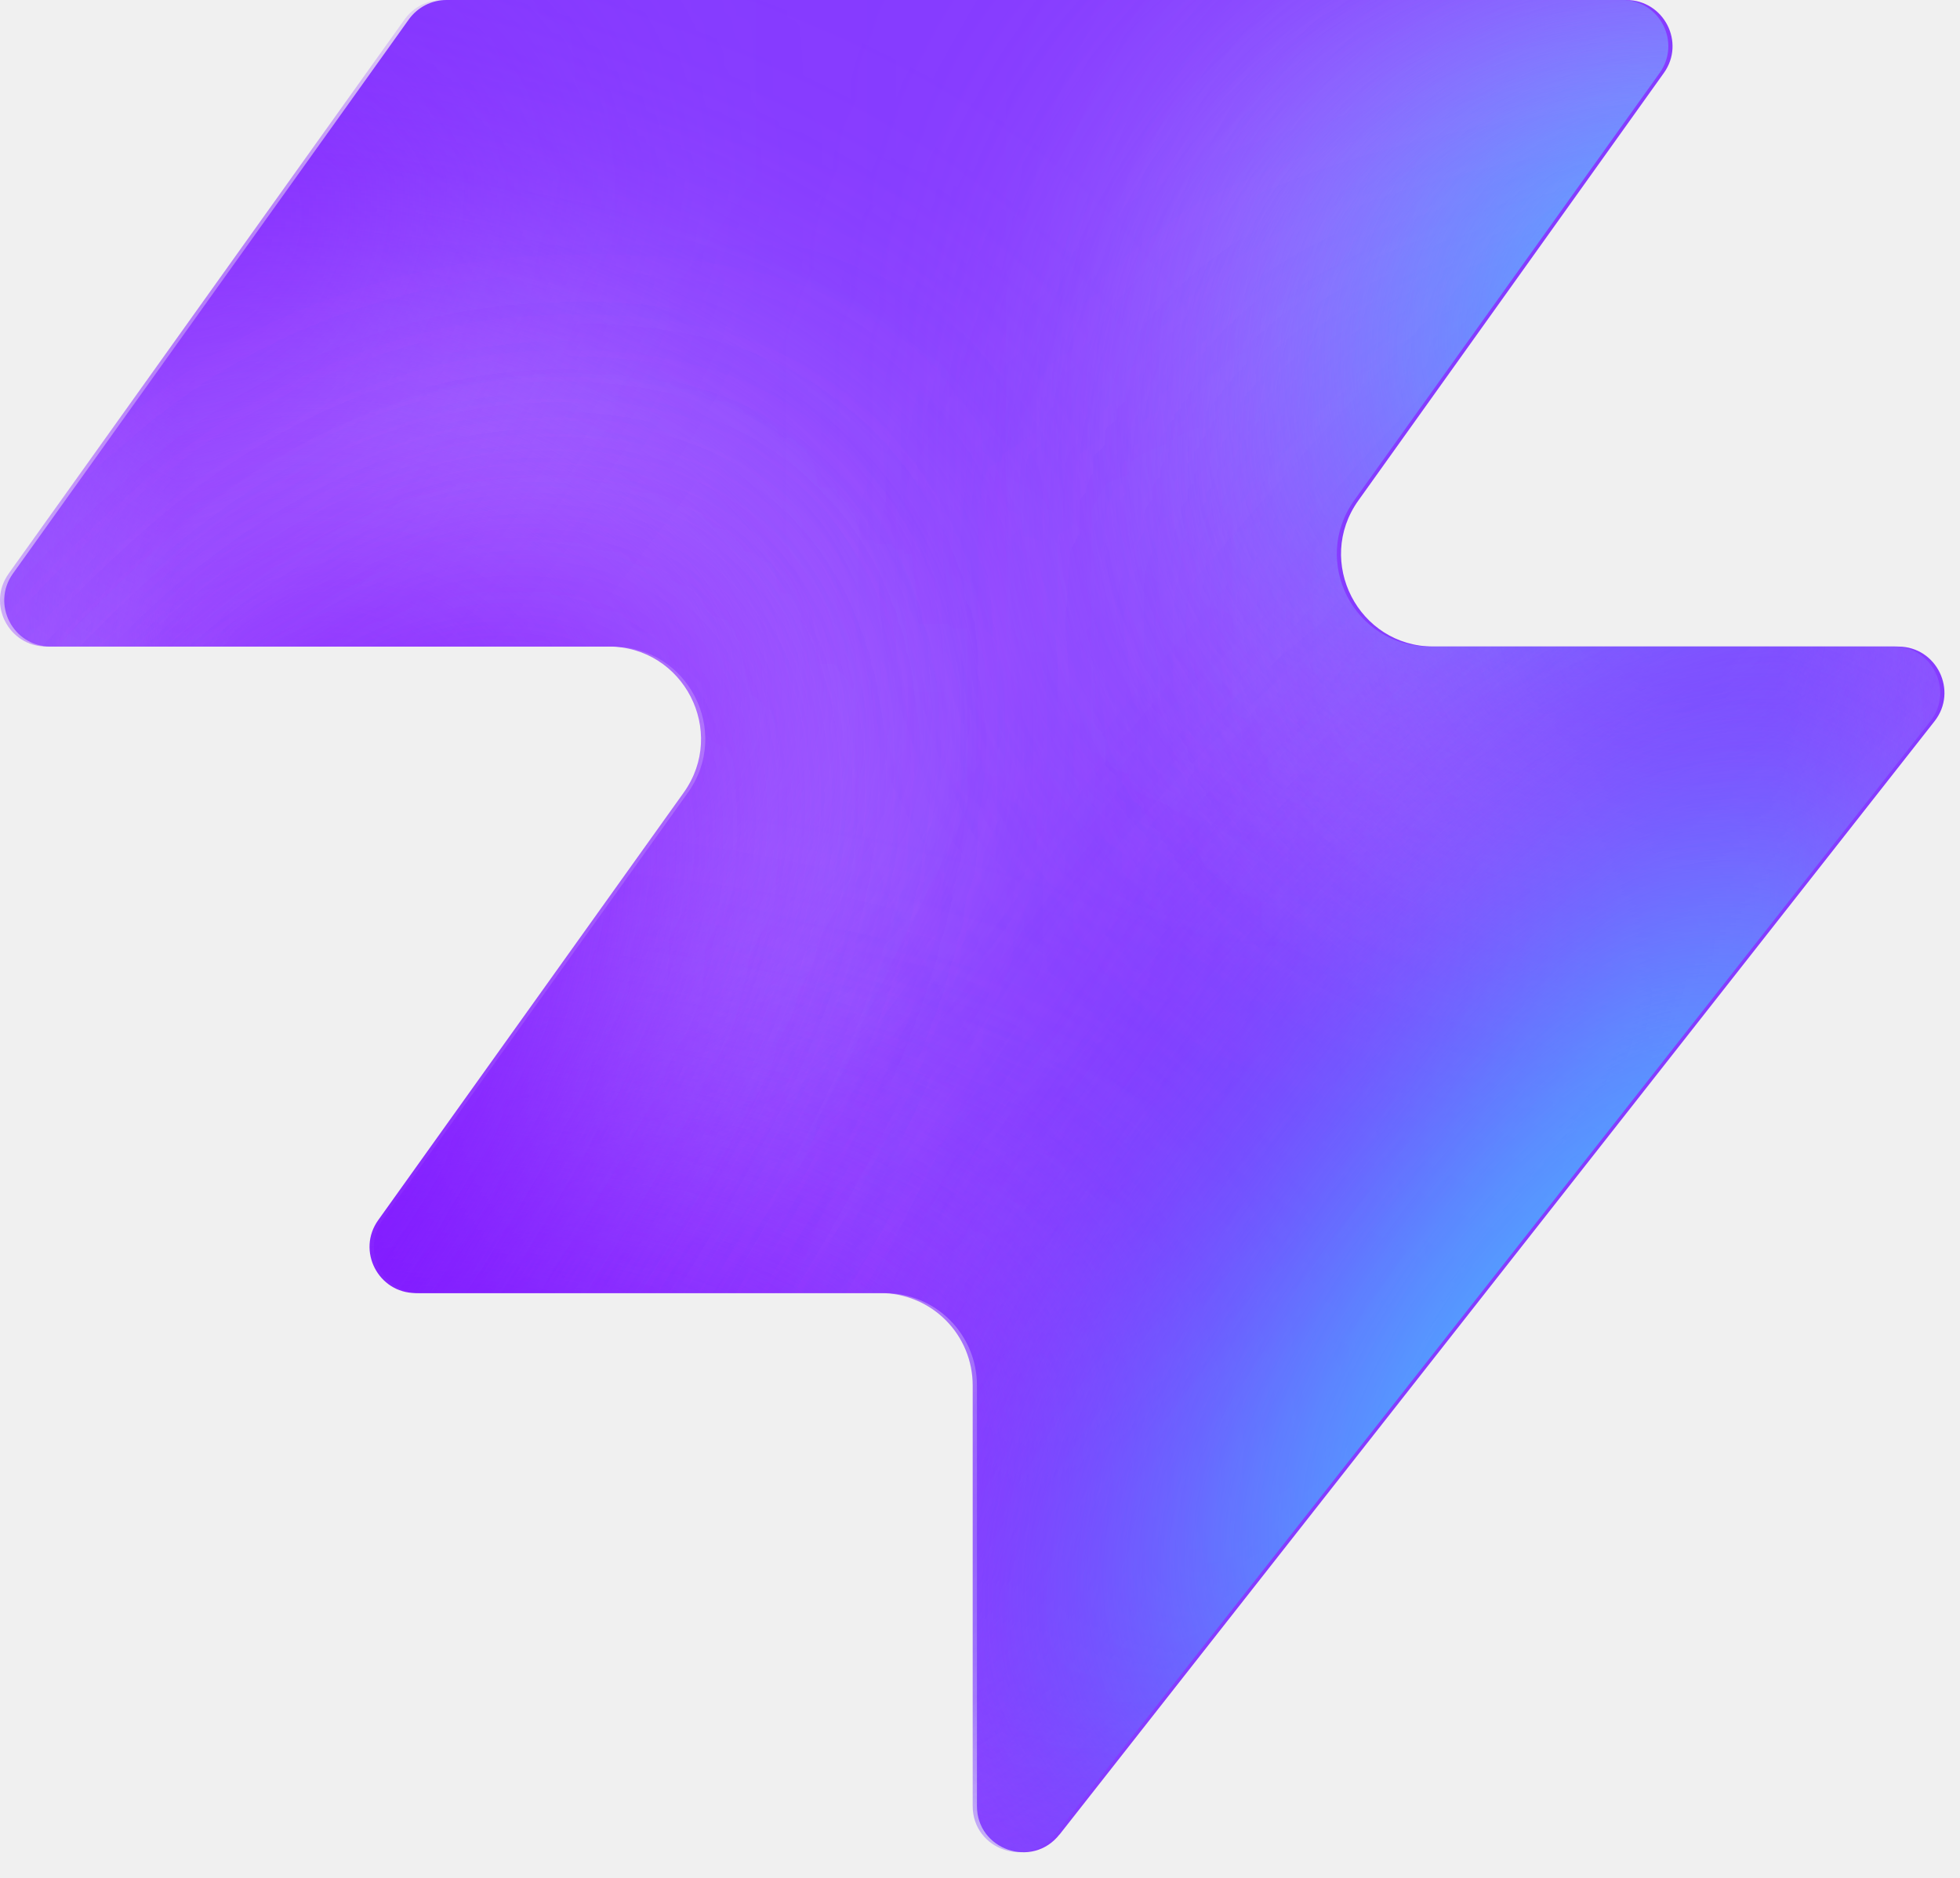
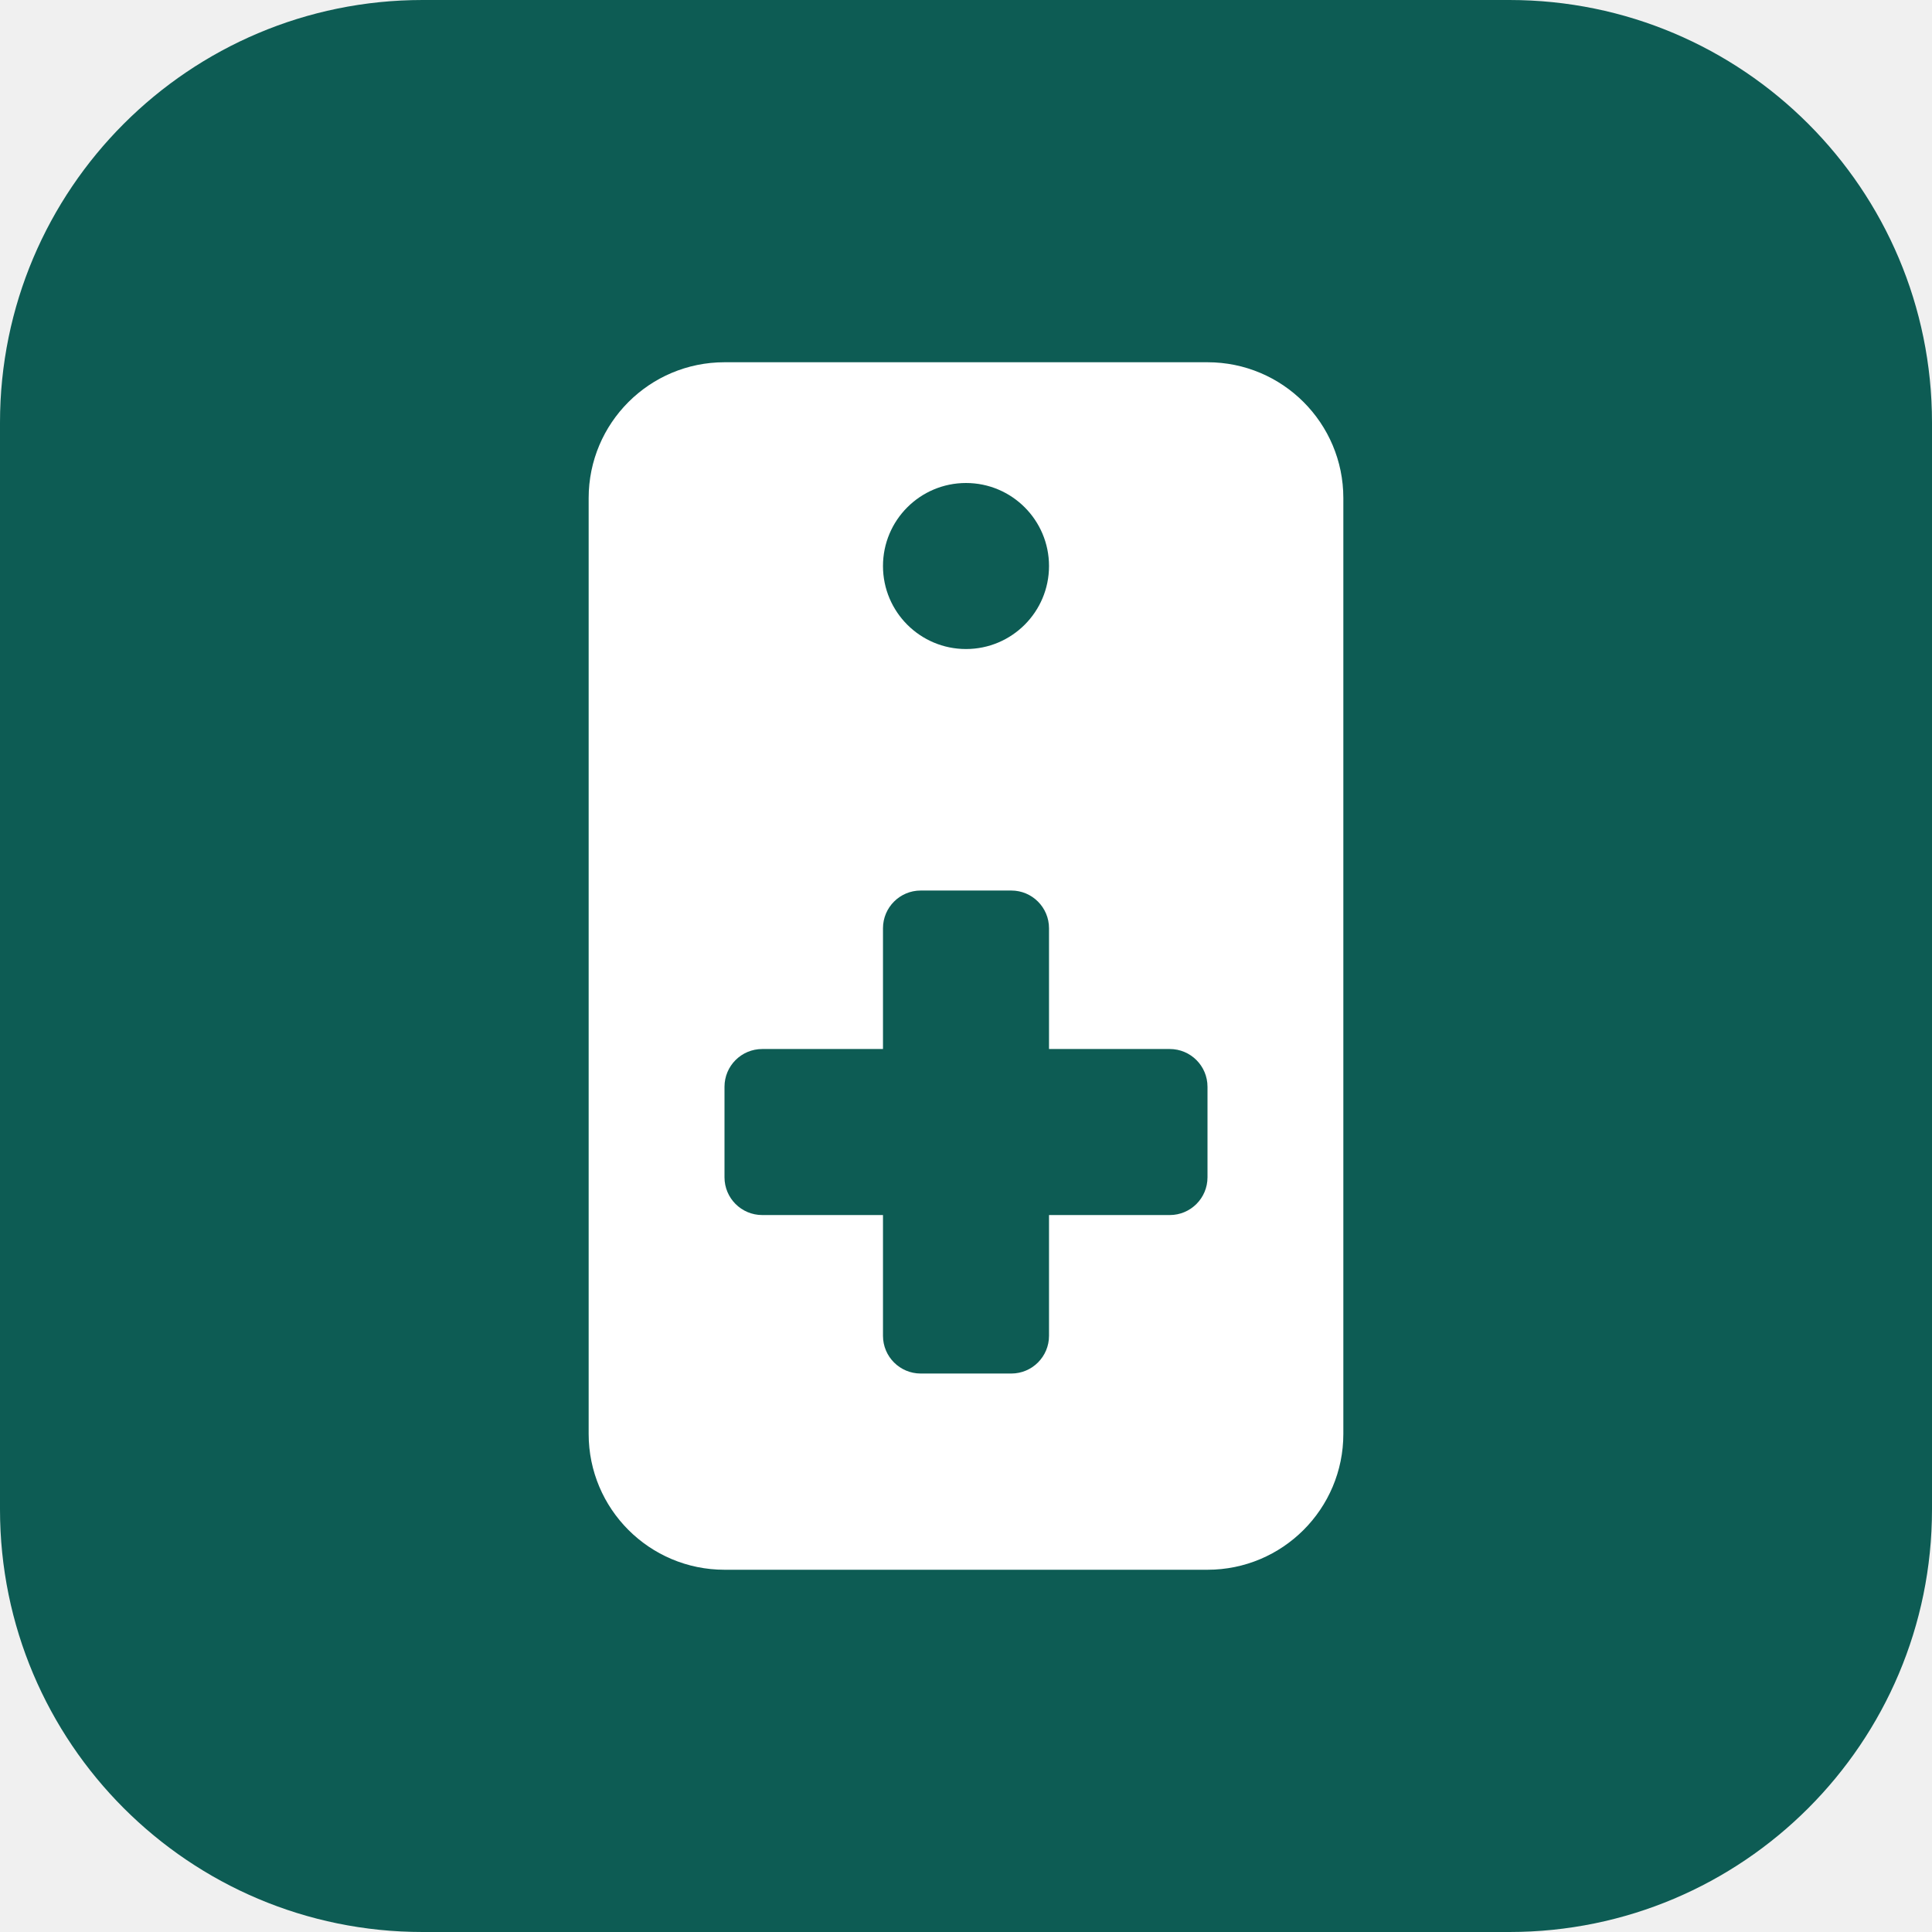
- <svg xmlns="http://www.w3.org/2000/svg" width="48" height="46" fill="none" viewBox="0 0 48 46">
-   <path fill="#863bff" d="M25.946 44.938c-.664.845-2.021.375-2.021-.698V33.937a2.26 2.26 0 0 0-2.262-2.262H10.287c-.92 0-1.456-1.04-.92-1.788l7.48-10.471c1.07-1.497 0-3.578-1.842-3.578H1.237c-.92 0-1.456-1.04-.92-1.788L10.013.474c.214-.297.556-.474.92-.474h28.894c.92 0 1.456 1.04.92 1.788l-7.48 10.471c-1.07 1.498 0 3.579 1.842 3.579h11.377c.943 0 1.473 1.088.89 1.83L25.947 44.94z" style="fill:#863bff;fill:color(display-p3 .525 .23 1);fill-opacity:1" />
-   <mask id="a" width="48" height="46" x="0" y="0" maskUnits="userSpaceOnUse" style="mask-type:alpha">
-     <path fill="#000" d="M25.842 44.938c-.664.844-2.021.375-2.021-.698V33.937a2.26 2.26 0 0 0-2.262-2.262H10.183c-.92 0-1.456-1.04-.92-1.788l7.48-10.471c1.07-1.498 0-3.579-1.842-3.579H1.133c-.92 0-1.456-1.04-.92-1.787L9.91.473c.214-.297.556-.474.92-.474h28.894c.92 0 1.456 1.04.92 1.788l-7.48 10.471c-1.07 1.498 0 3.578 1.842 3.578h11.377c.943 0 1.473 1.088.89 1.832L25.843 44.94z" style="fill:#000;fill-opacity:1" />
-   </mask>
-   <g mask="url(#a)">
-     <g filter="url(#b)">
-       <ellipse cx="5.508" cy="14.704" fill="#ede6ff" rx="5.508" ry="14.704" style="fill:#ede6ff;fill:color(display-p3 .927 .903 1);fill-opacity:1" transform="matrix(.00324 1 1 -.00324 -4.47 31.516)" />
-     </g>
-     <g filter="url(#c)">
-       <ellipse cx="10.399" cy="29.851" fill="#ede6ff" rx="10.399" ry="29.851" style="fill:#ede6ff;fill:color(display-p3 .927 .903 1);fill-opacity:1" transform="matrix(.00324 1 1 -.00324 -39.328 7.883)" />
-     </g>
-     <g filter="url(#d)">
-       <ellipse cx="5.508" cy="30.487" fill="#7e14ff" rx="5.508" ry="30.487" style="fill:#7e14ff;fill:color(display-p3 .492 .077 1);fill-opacity:1" transform="rotate(89.814 -25.913 -14.639)scale(1 -1)" />
-     </g>
-     <g filter="url(#e)">
-       <ellipse cx="5.508" cy="30.599" fill="#7e14ff" rx="5.508" ry="30.599" style="fill:#7e14ff;fill:color(display-p3 .492 .077 1);fill-opacity:1" transform="rotate(89.814 -32.644 -3.334)scale(1 -1)" />
-     </g>
-     <g filter="url(#f)">
-       <ellipse cx="5.508" cy="30.599" fill="#7e14ff" rx="5.508" ry="30.599" style="fill:#7e14ff;fill:color(display-p3 .492 .077 1);fill-opacity:1" transform="matrix(.00324 1 1 -.00324 -34.34 30.47)" />
-     </g>
-     <g filter="url(#g)">
-       <ellipse cx="14.072" cy="22.078" fill="#ede6ff" rx="14.072" ry="22.078" style="fill:#ede6ff;fill:color(display-p3 .927 .903 1);fill-opacity:1" transform="rotate(93.35 24.506 48.493)scale(-1 1)" />
-     </g>
-     <g filter="url(#h)">
-       <ellipse cx="3.47" cy="21.501" fill="#7e14ff" rx="3.47" ry="21.501" style="fill:#7e14ff;fill:color(display-p3 .492 .077 1);fill-opacity:1" transform="rotate(89.009 28.708 47.59)scale(-1 1)" />
-     </g>
-     <g filter="url(#i)">
-       <ellipse cx="3.47" cy="21.501" fill="#7e14ff" rx="3.47" ry="21.501" style="fill:#7e14ff;fill:color(display-p3 .492 .077 1);fill-opacity:1" transform="rotate(89.009 28.708 47.59)scale(-1 1)" />
-     </g>
-     <g filter="url(#j)">
-       <ellipse cx=".387" cy="8.972" fill="#7e14ff" rx="4.407" ry="29.108" style="fill:#7e14ff;fill:color(display-p3 .492 .077 1);fill-opacity:1" transform="rotate(39.51 .387 8.972)" />
-     </g>
-     <g filter="url(#k)">
-       <ellipse cx="47.523" cy="-6.092" fill="#7e14ff" rx="4.407" ry="29.108" style="fill:#7e14ff;fill:color(display-p3 .492 .077 1);fill-opacity:1" transform="rotate(37.892 47.523 -6.092)" />
-     </g>
-     <g filter="url(#l)">
-       <ellipse cx="41.412" cy="6.333" fill="#47bfff" rx="5.971" ry="9.665" style="fill:#47bfff;fill:color(display-p3 .28 .748 1);fill-opacity:1" transform="rotate(37.892 41.412 6.333)" />
-     </g>
-     <g filter="url(#m)">
-       <ellipse cx="-1.879" cy="38.332" fill="#7e14ff" rx="4.407" ry="29.108" style="fill:#7e14ff;fill:color(display-p3 .492 .077 1);fill-opacity:1" transform="rotate(37.892 -1.88 38.332)" />
-     </g>
-     <g filter="url(#n)">
-       <ellipse cx="-1.879" cy="38.332" fill="#7e14ff" rx="4.407" ry="29.108" style="fill:#7e14ff;fill:color(display-p3 .492 .077 1);fill-opacity:1" transform="rotate(37.892 -1.88 38.332)" />
-     </g>
-     <g filter="url(#o)">
-       <ellipse cx="35.651" cy="29.907" fill="#7e14ff" rx="4.407" ry="29.108" style="fill:#7e14ff;fill:color(display-p3 .492 .077 1);fill-opacity:1" transform="rotate(37.892 35.651 29.907)" />
-     </g>
-     <g filter="url(#p)">
-       <ellipse cx="38.418" cy="32.4" fill="#47bfff" rx="5.971" ry="15.297" style="fill:#47bfff;fill:color(display-p3 .28 .748 1);fill-opacity:1" transform="rotate(37.892 38.418 32.4)" />
-     </g>
-   </g>
-   <defs>
-     <filter id="b" width="60.045" height="41.654" x="-19.77" y="16.149" color-interpolation-filters="sRGB" filterUnits="userSpaceOnUse">
-       <feFlood flood-opacity="0" result="BackgroundImageFix" />
-       <feBlend in="SourceGraphic" in2="BackgroundImageFix" result="shape" />
-       <feGaussianBlur result="effect1_foregroundBlur_2002_17158" stdDeviation="7.659" />
-     </filter>
-     <filter id="c" width="90.34" height="51.437" x="-54.613" y="-7.533" color-interpolation-filters="sRGB" filterUnits="userSpaceOnUse">
-       <feFlood flood-opacity="0" result="BackgroundImageFix" />
-       <feBlend in="SourceGraphic" in2="BackgroundImageFix" result="shape" />
-       <feGaussianBlur result="effect1_foregroundBlur_2002_17158" stdDeviation="7.659" />
-     </filter>
-     <filter id="d" width="79.355" height="29.4" x="-49.64" y="2.03" color-interpolation-filters="sRGB" filterUnits="userSpaceOnUse">
-       <feFlood flood-opacity="0" result="BackgroundImageFix" />
-       <feBlend in="SourceGraphic" in2="BackgroundImageFix" result="shape" />
-       <feGaussianBlur result="effect1_foregroundBlur_2002_17158" stdDeviation="4.596" />
-     </filter>
-     <filter id="e" width="79.579" height="29.4" x="-45.045" y="20.029" color-interpolation-filters="sRGB" filterUnits="userSpaceOnUse">
-       <feFlood flood-opacity="0" result="BackgroundImageFix" />
-       <feBlend in="SourceGraphic" in2="BackgroundImageFix" result="shape" />
-       <feGaussianBlur result="effect1_foregroundBlur_2002_17158" stdDeviation="4.596" />
-     </filter>
-     <filter id="f" width="79.579" height="29.4" x="-43.513" y="21.178" color-interpolation-filters="sRGB" filterUnits="userSpaceOnUse">
-       <feFlood flood-opacity="0" result="BackgroundImageFix" />
-       <feBlend in="SourceGraphic" in2="BackgroundImageFix" result="shape" />
-       <feGaussianBlur result="effect1_foregroundBlur_2002_17158" stdDeviation="4.596" />
-     </filter>
-     <filter id="g" width="74.749" height="58.852" x="15.756" y="-17.901" color-interpolation-filters="sRGB" filterUnits="userSpaceOnUse">
-       <feFlood flood-opacity="0" result="BackgroundImageFix" />
-       <feBlend in="SourceGraphic" in2="BackgroundImageFix" result="shape" />
-       <feGaussianBlur result="effect1_foregroundBlur_2002_17158" stdDeviation="7.659" />
-     </filter>
-     <filter id="h" width="61.377" height="25.362" x="23.548" y="2.284" color-interpolation-filters="sRGB" filterUnits="userSpaceOnUse">
-       <feFlood flood-opacity="0" result="BackgroundImageFix" />
-       <feBlend in="SourceGraphic" in2="BackgroundImageFix" result="shape" />
-       <feGaussianBlur result="effect1_foregroundBlur_2002_17158" stdDeviation="4.596" />
-     </filter>
-     <filter id="i" width="61.377" height="25.362" x="23.548" y="2.284" color-interpolation-filters="sRGB" filterUnits="userSpaceOnUse">
-       <feFlood flood-opacity="0" result="BackgroundImageFix" />
-       <feBlend in="SourceGraphic" in2="BackgroundImageFix" result="shape" />
-       <feGaussianBlur result="effect1_foregroundBlur_2002_17158" stdDeviation="4.596" />
-     </filter>
-     <filter id="j" width="56.045" height="63.649" x="-27.636" y="-22.853" color-interpolation-filters="sRGB" filterUnits="userSpaceOnUse">
-       <feFlood flood-opacity="0" result="BackgroundImageFix" />
-       <feBlend in="SourceGraphic" in2="BackgroundImageFix" result="shape" />
-       <feGaussianBlur result="effect1_foregroundBlur_2002_17158" stdDeviation="4.596" />
-     </filter>
-     <filter id="k" width="54.814" height="64.646" x="20.116" y="-38.415" color-interpolation-filters="sRGB" filterUnits="userSpaceOnUse">
-       <feFlood flood-opacity="0" result="BackgroundImageFix" />
-       <feBlend in="SourceGraphic" in2="BackgroundImageFix" result="shape" />
-       <feGaussianBlur result="effect1_foregroundBlur_2002_17158" stdDeviation="4.596" />
-     </filter>
-     <filter id="l" width="33.541" height="35.313" x="24.641" y="-11.323" color-interpolation-filters="sRGB" filterUnits="userSpaceOnUse">
-       <feFlood flood-opacity="0" result="BackgroundImageFix" />
-       <feBlend in="SourceGraphic" in2="BackgroundImageFix" result="shape" />
-       <feGaussianBlur result="effect1_foregroundBlur_2002_17158" stdDeviation="4.596" />
-     </filter>
-     <filter id="m" width="54.814" height="64.646" x="-29.286" y="6.009" color-interpolation-filters="sRGB" filterUnits="userSpaceOnUse">
-       <feFlood flood-opacity="0" result="BackgroundImageFix" />
-       <feBlend in="SourceGraphic" in2="BackgroundImageFix" result="shape" />
-       <feGaussianBlur result="effect1_foregroundBlur_2002_17158" stdDeviation="4.596" />
-     </filter>
-     <filter id="n" width="54.814" height="64.646" x="-29.286" y="6.009" color-interpolation-filters="sRGB" filterUnits="userSpaceOnUse">
-       <feFlood flood-opacity="0" result="BackgroundImageFix" />
-       <feBlend in="SourceGraphic" in2="BackgroundImageFix" result="shape" />
-       <feGaussianBlur result="effect1_foregroundBlur_2002_17158" stdDeviation="4.596" />
-     </filter>
-     <filter id="o" width="54.814" height="64.646" x="8.244" y="-2.416" color-interpolation-filters="sRGB" filterUnits="userSpaceOnUse">
-       <feFlood flood-opacity="0" result="BackgroundImageFix" />
-       <feBlend in="SourceGraphic" in2="BackgroundImageFix" result="shape" />
-       <feGaussianBlur result="effect1_foregroundBlur_2002_17158" stdDeviation="4.596" />
-     </filter>
-     <filter id="p" width="39.409" height="43.623" x="18.713" y="10.588" color-interpolation-filters="sRGB" filterUnits="userSpaceOnUse">
-       <feFlood flood-opacity="0" result="BackgroundImageFix" />
-       <feBlend in="SourceGraphic" in2="BackgroundImageFix" result="shape" />
-       <feGaussianBlur result="effect1_foregroundBlur_2002_17158" stdDeviation="4.596" />
-     </filter>
-   </defs>
+ <svg xmlns="http://www.w3.org/2000/svg" viewBox="0 0 512 512">
+   <rect width="512" height="512" rx="112" fill="#0d5c54" />
+   <rect x="156" y="96" width="200" height="320" rx="36" fill="#ffffff" />
+   <circle cx="256" cy="150" r="22" fill="#0d5c54" />
+   <rect x="234" y="236" width="44" height="128" rx="10" fill="#0d5c54" />
+   <rect x="192" y="278" width="128" height="44" rx="10" fill="#0d5c54" />
</svg>
